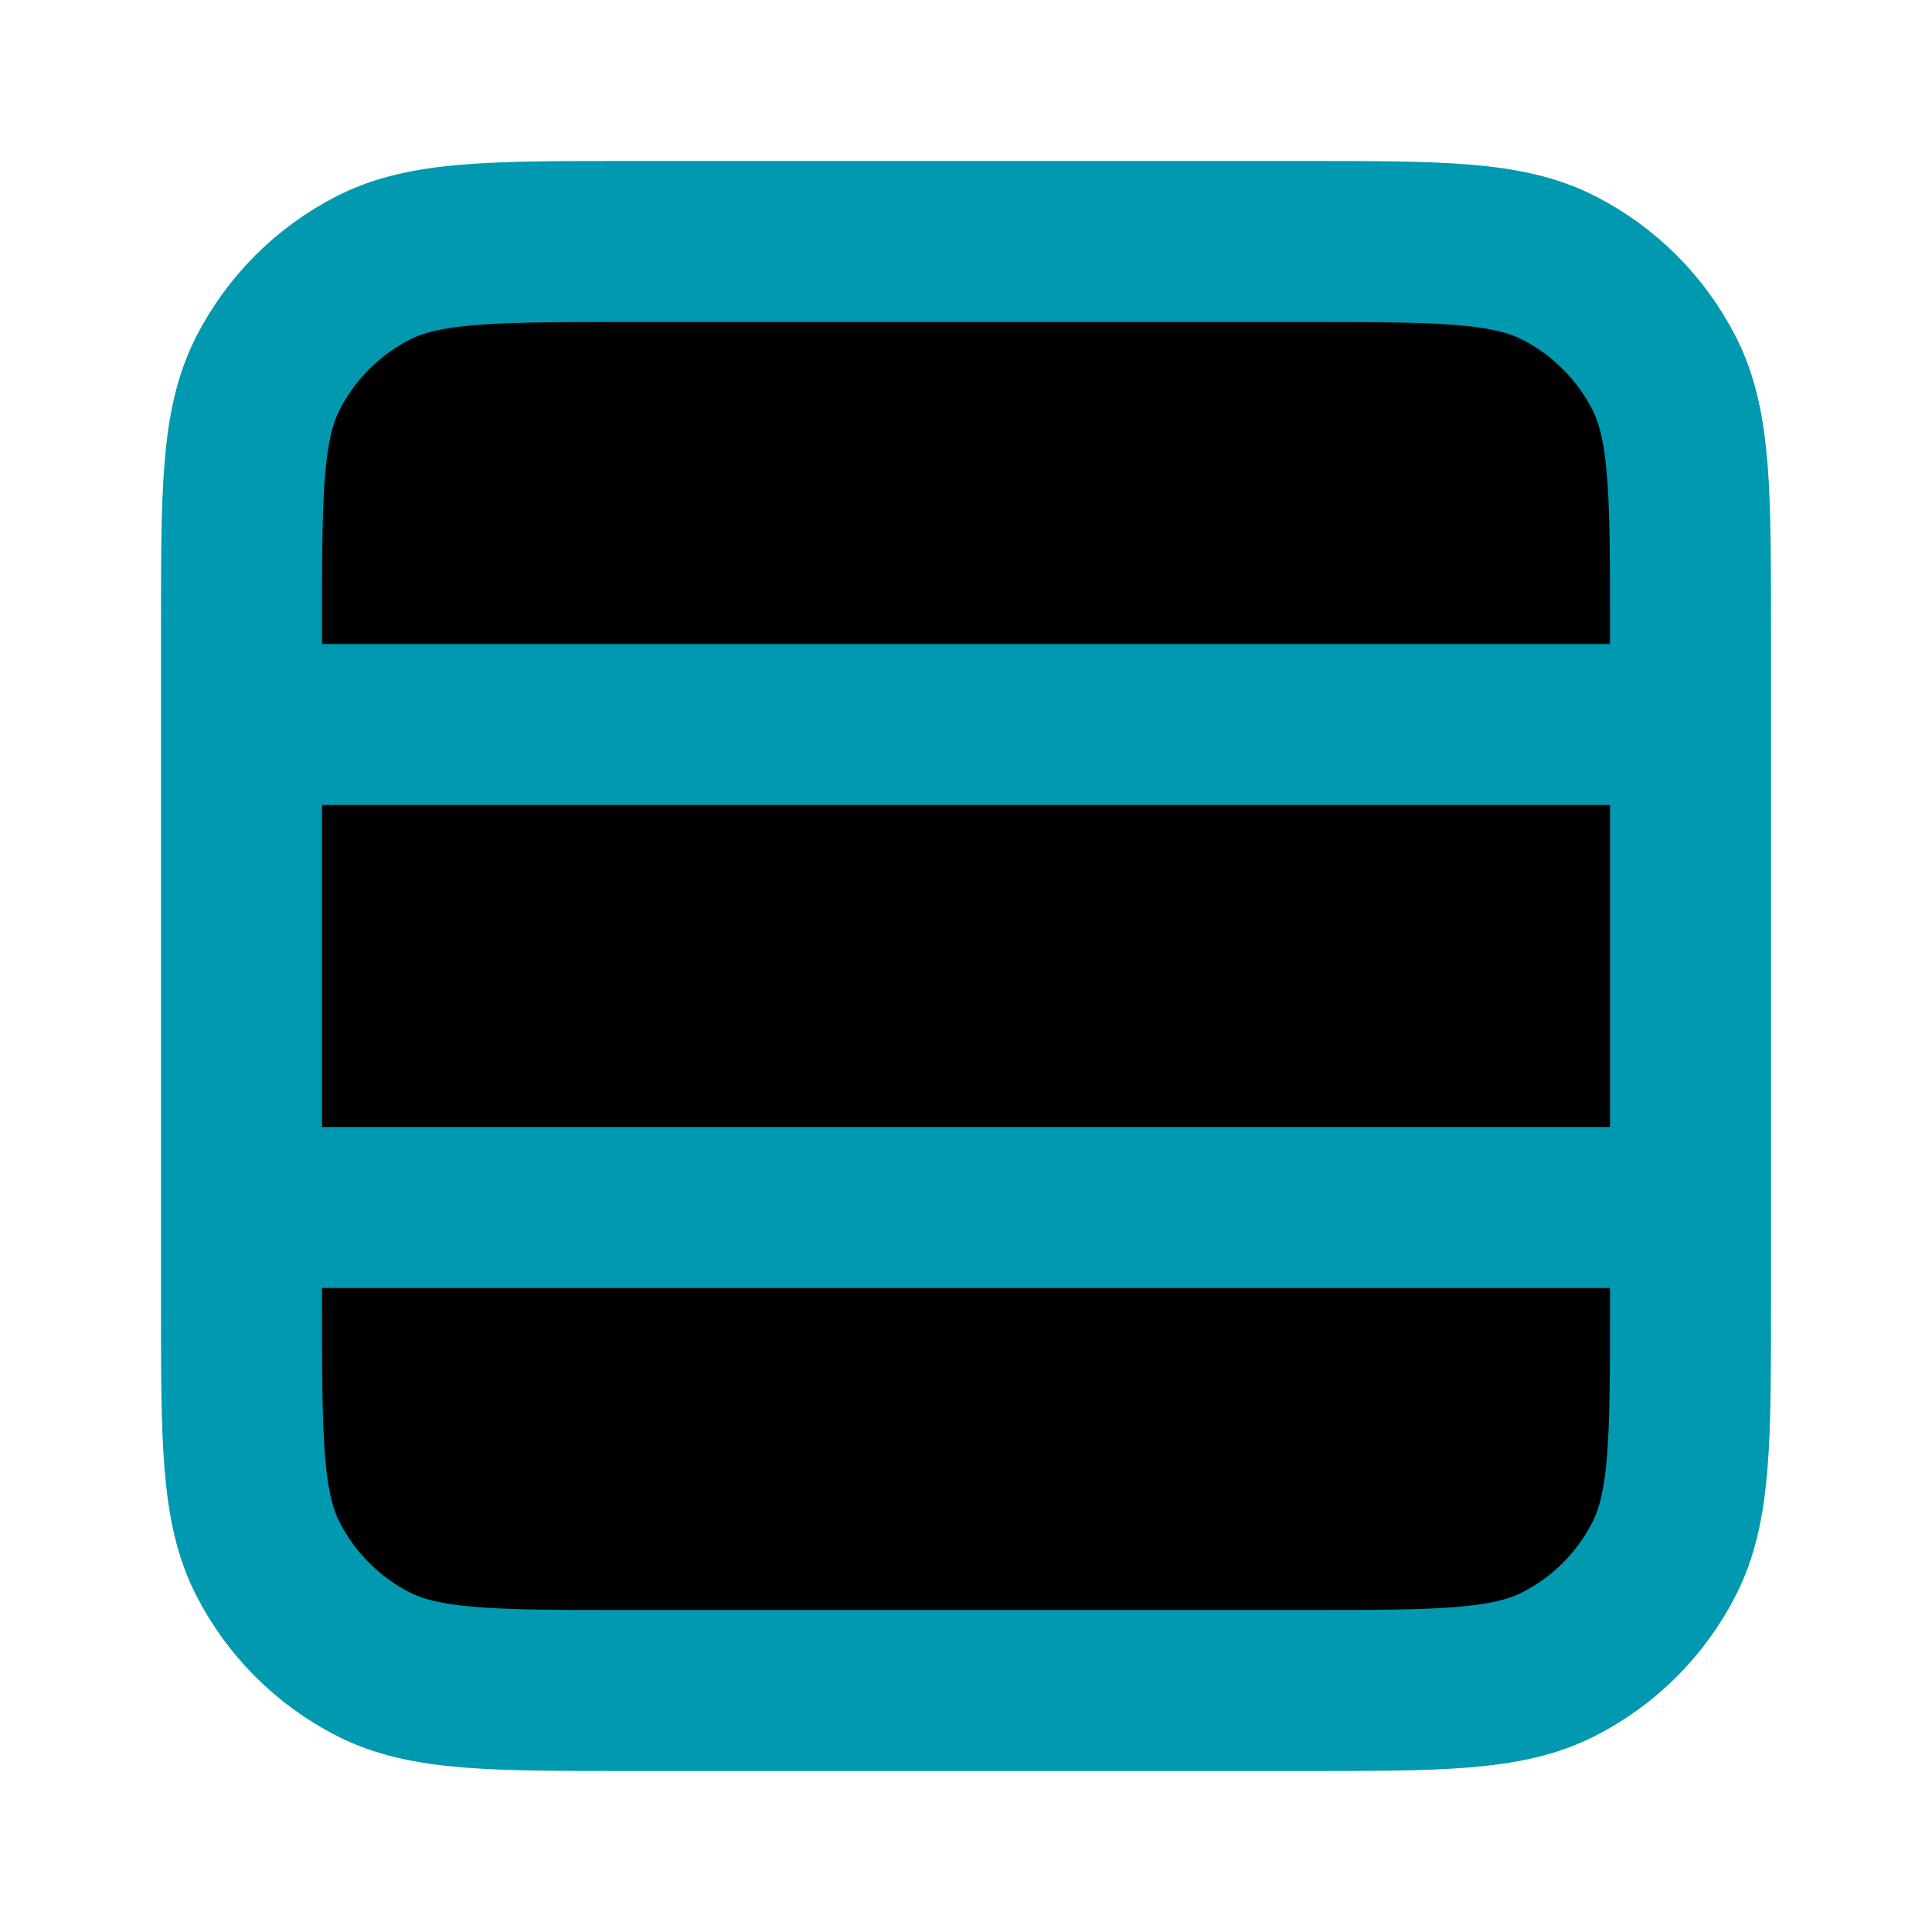
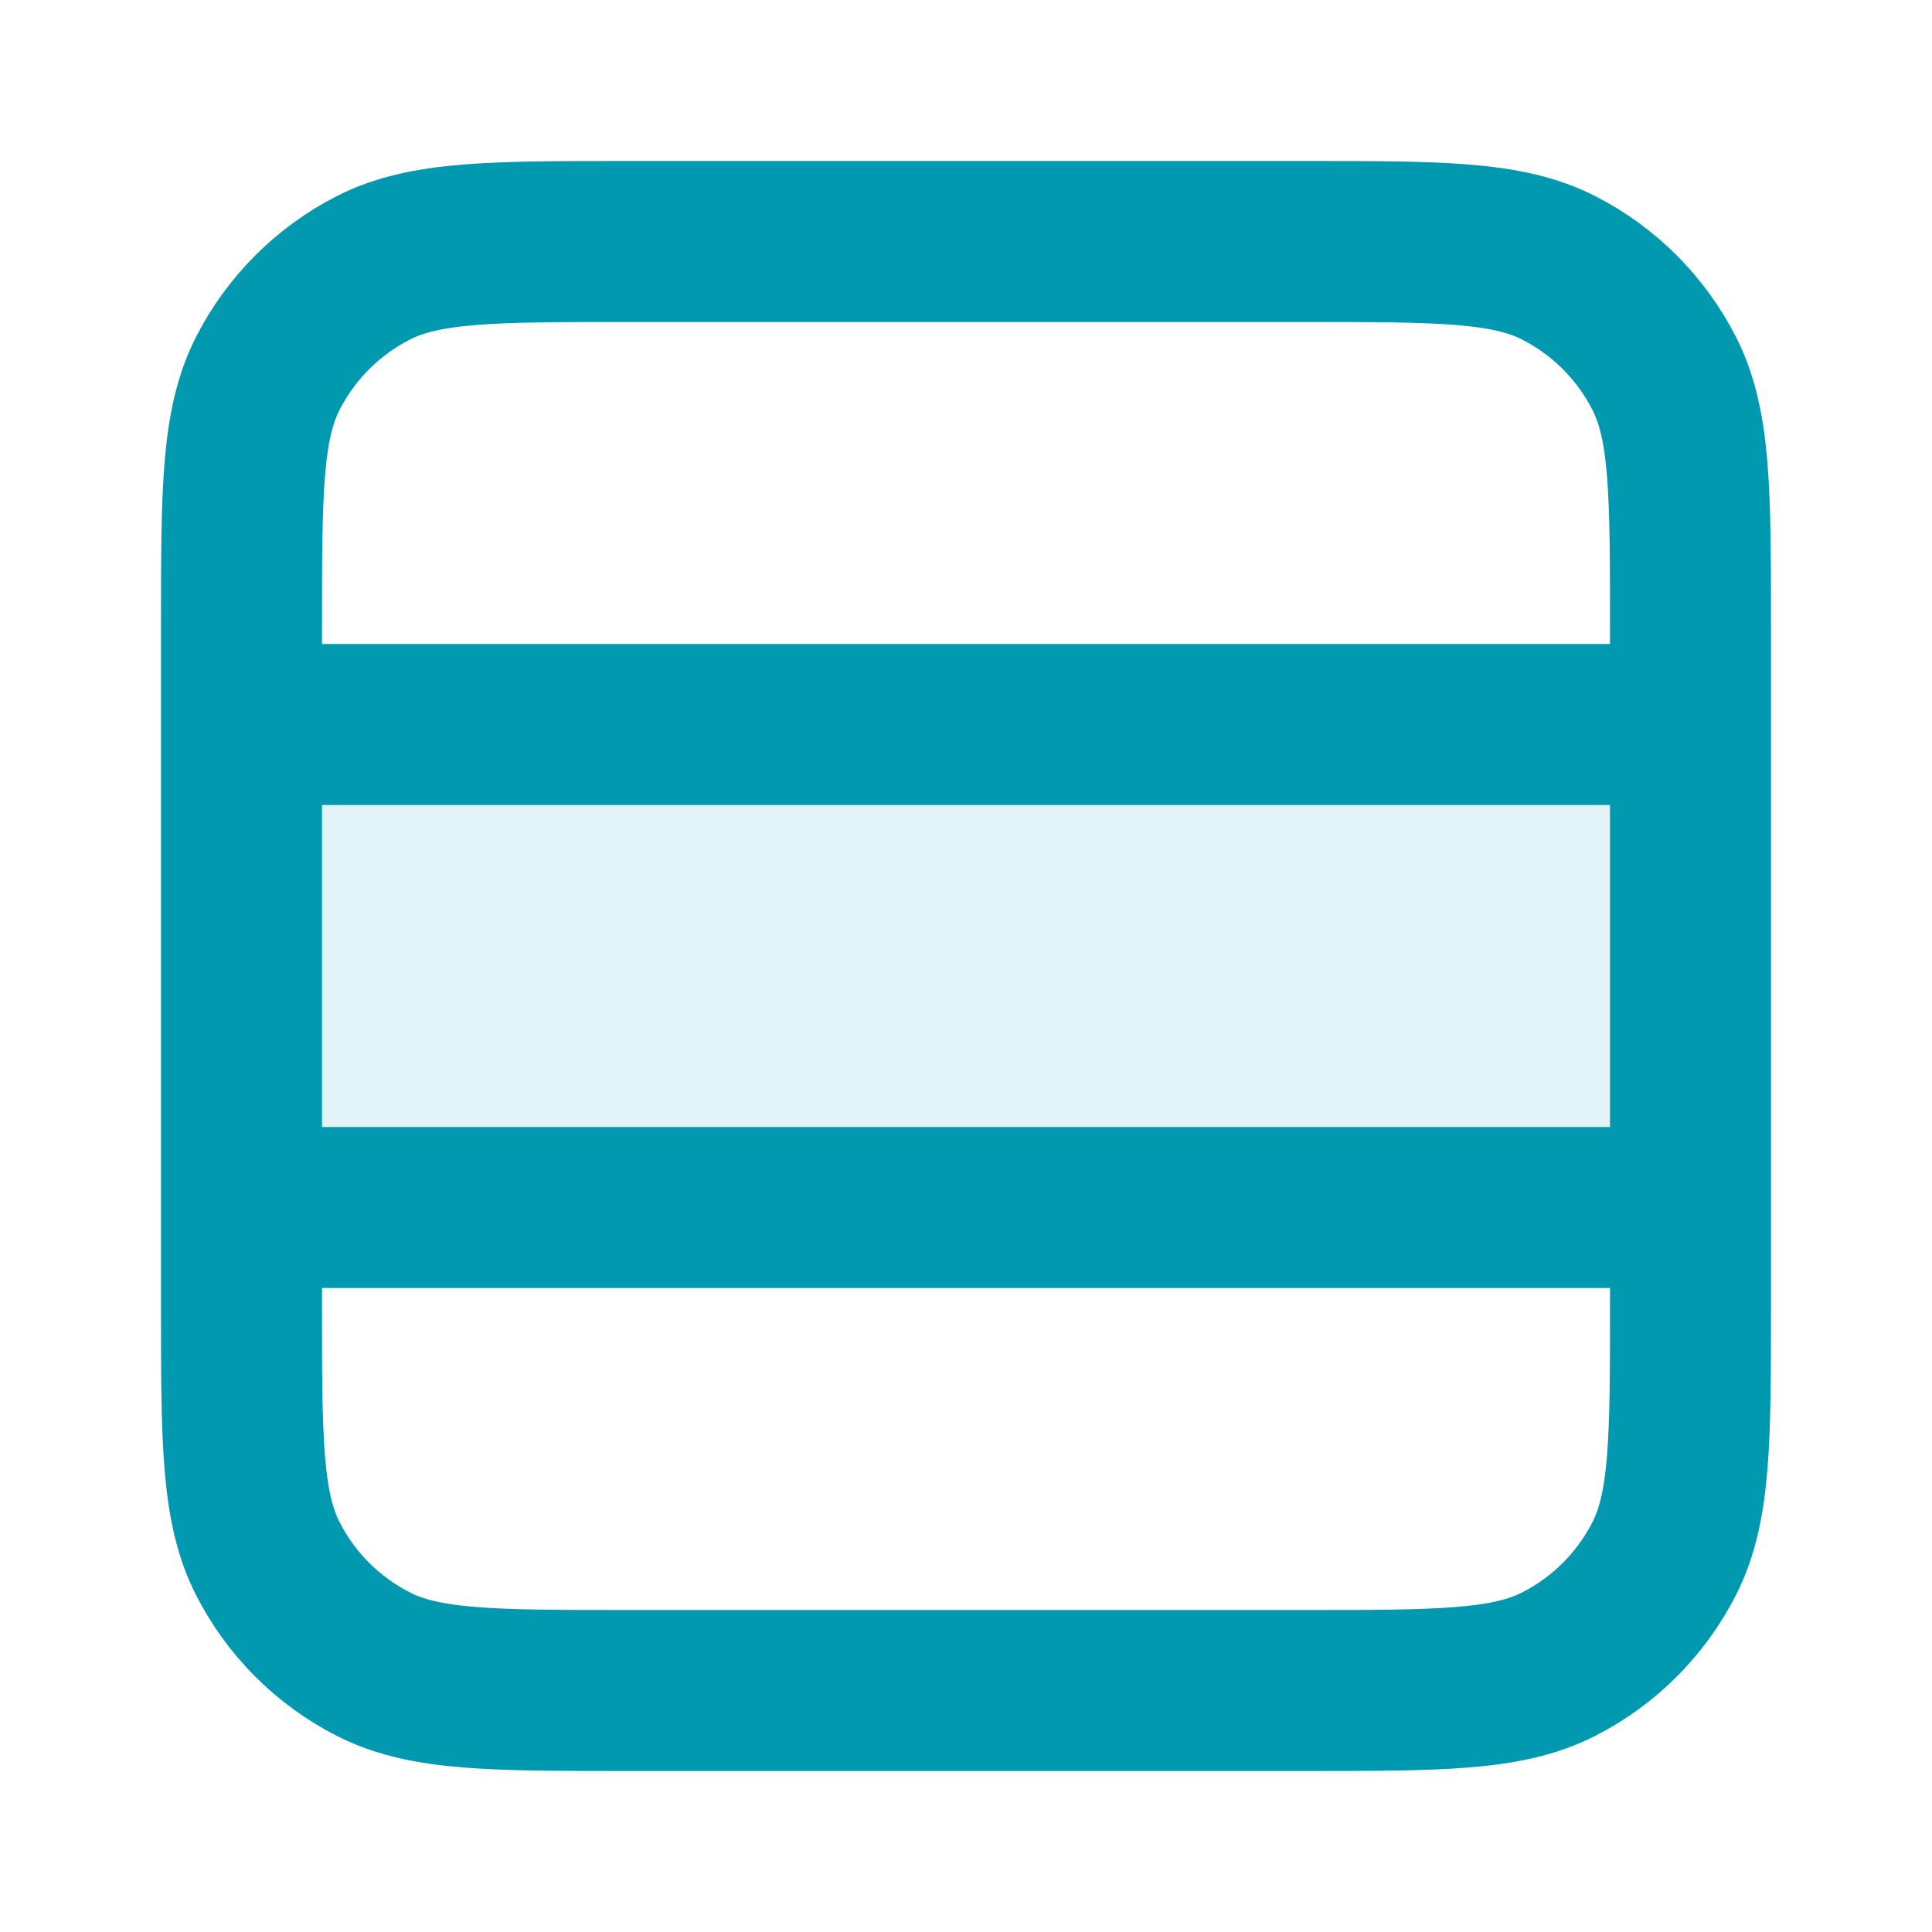
- <svg xmlns="http://www.w3.org/2000/svg" viewBox="0 0 24 24">
+ <svg xmlns="http://www.w3.org/2000/svg" fill="none" viewBox="0 0 24 24">
  <path opacity="0.12" d="M21 9H3V15H21V9Z" fill="#0099AF" />
  <path d="M3 9H21M3 15H21M7.8 3H16.2C17.88 3 18.72 3 19.362 3.327C19.927 3.615 20.385 4.074 20.673 4.638C21 5.28 21 6.12 21 7.8V16.2C21 17.88 21 18.72 20.673 19.362C20.385 19.927 19.927 20.385 19.362 20.673C18.72 21 17.88 21 16.2 21H7.8C6.12 21 5.28 21 4.638 20.673C4.074 20.385 3.615 19.927 3.327 19.362C3 18.72 3 17.88 3 16.2V7.8C3 6.12 3 5.28 3.327 4.638C3.615 4.074 4.074 3.615 4.638 3.327C5.28 3 6.12 3 7.8 3Z" stroke="#0099AF" stroke-width="2" stroke-linecap="round" stroke-linejoin="round" />
</svg>
